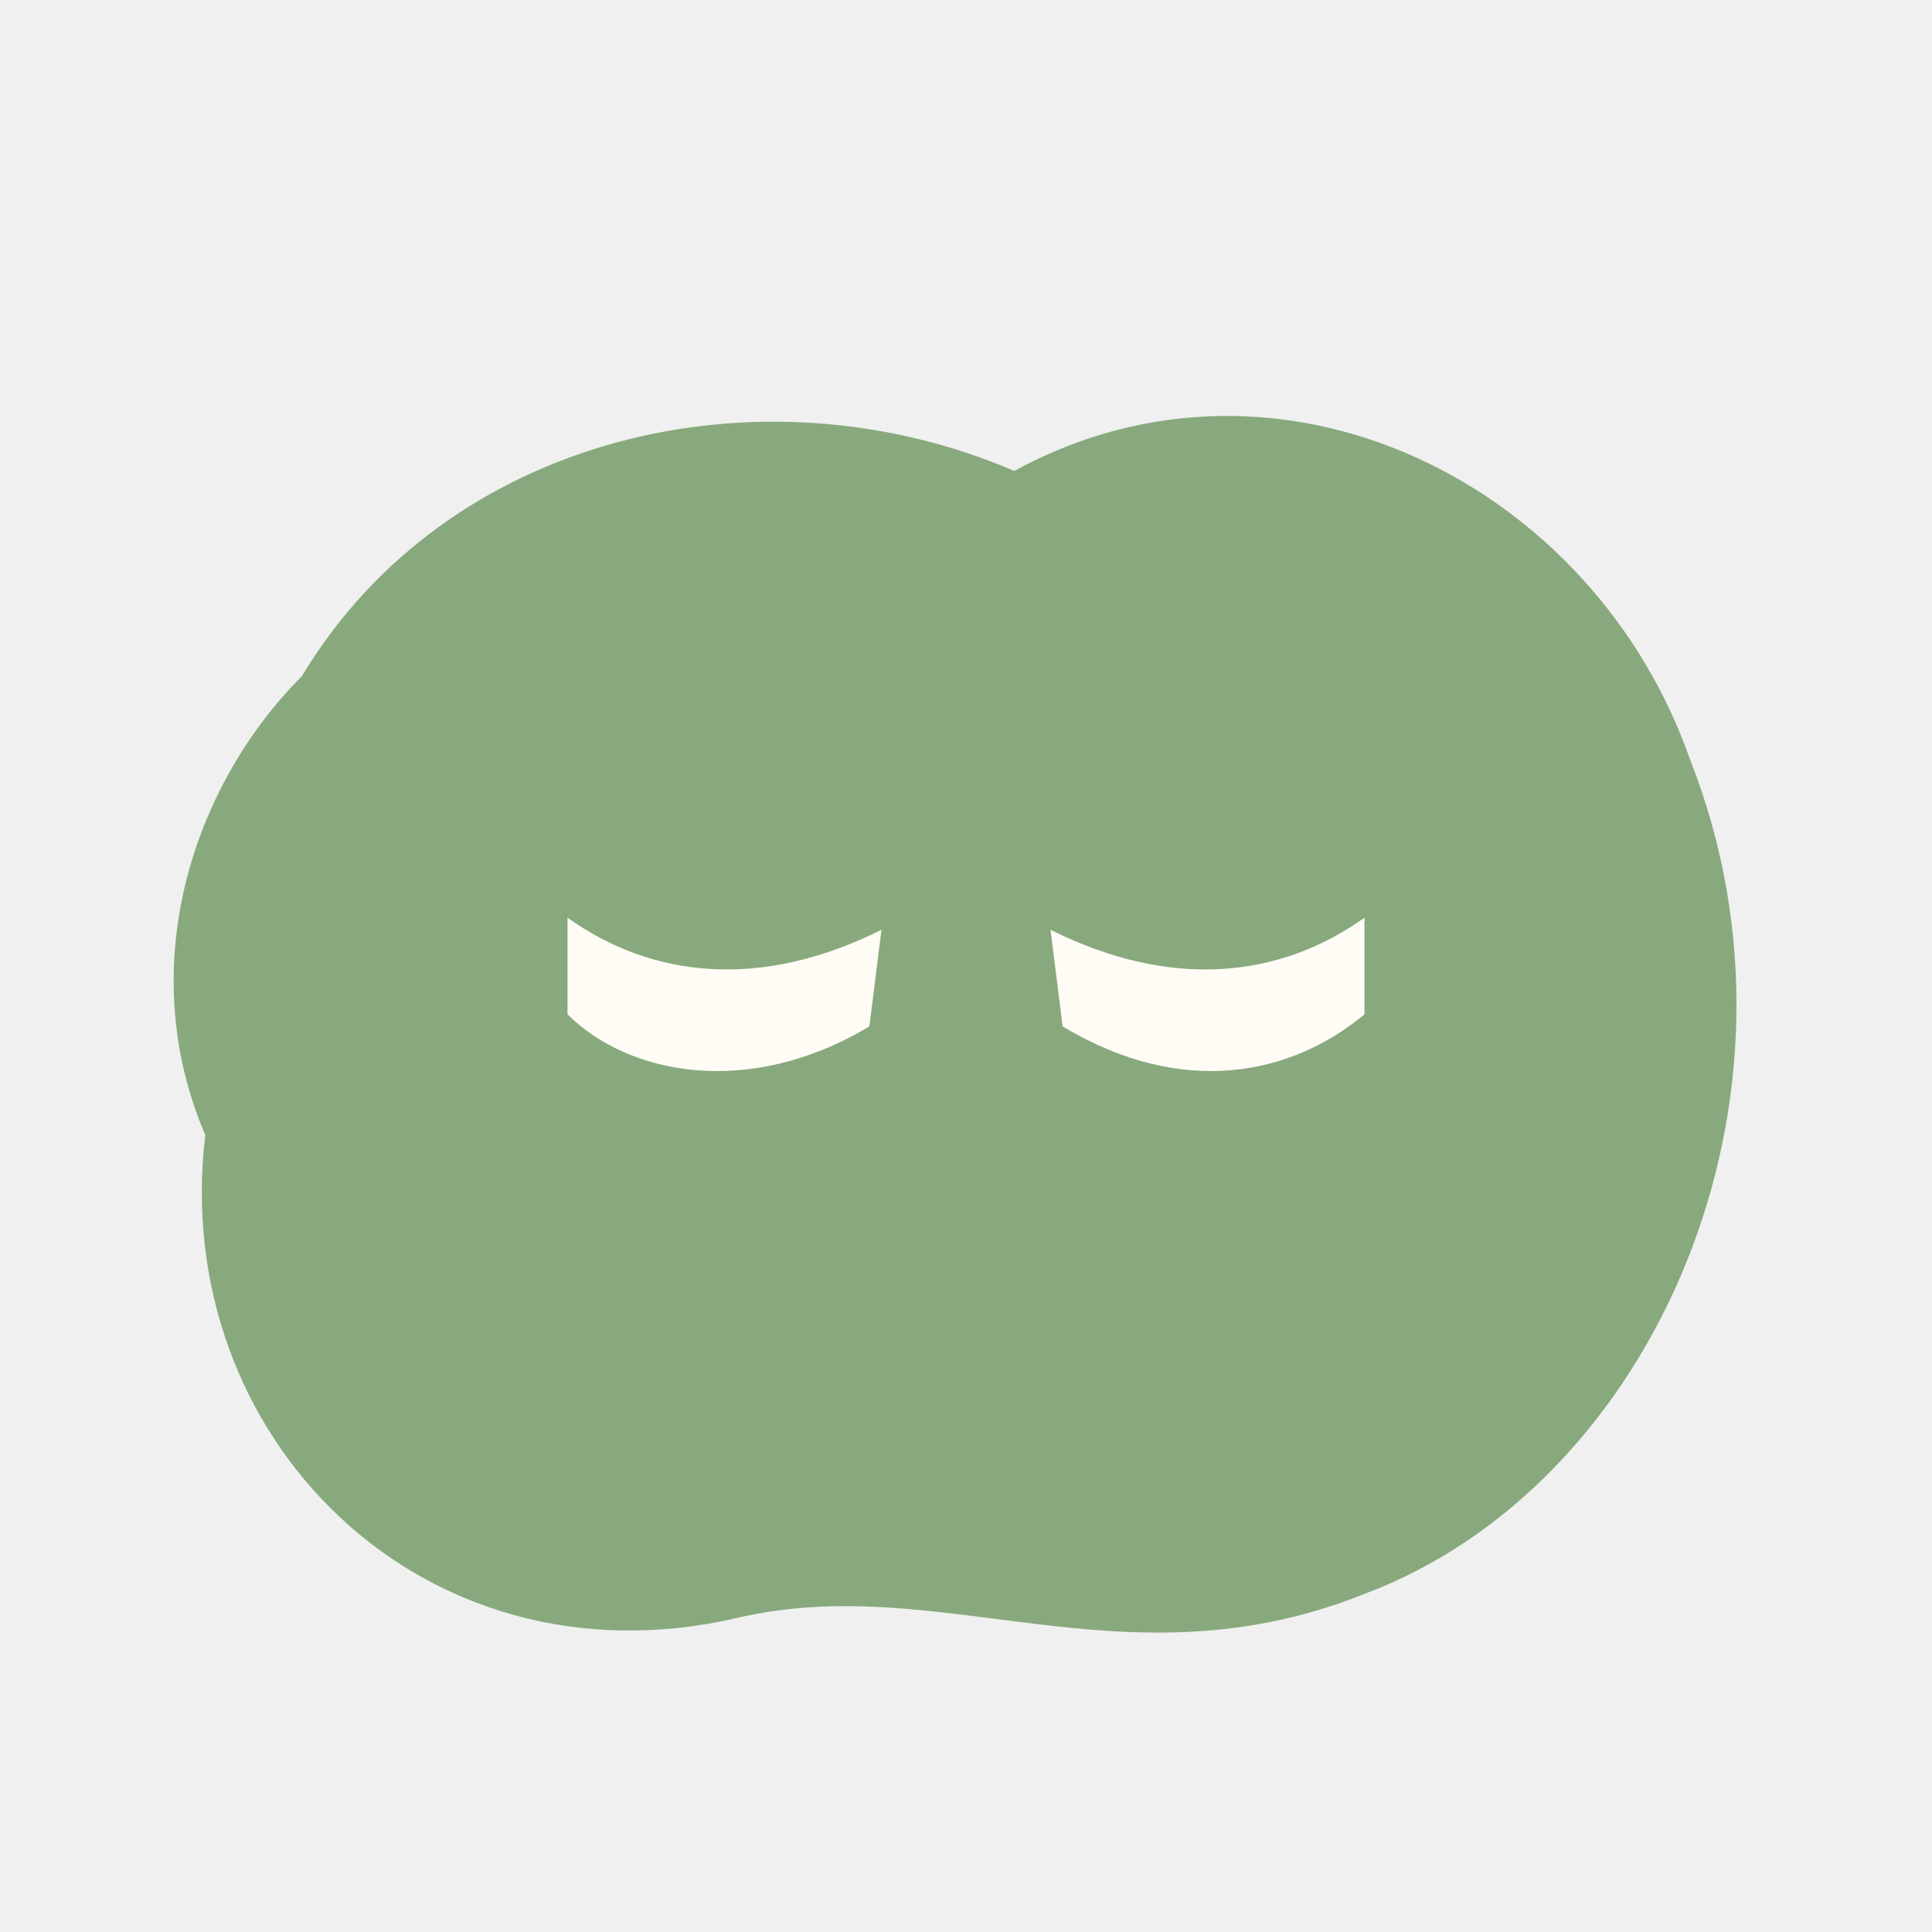
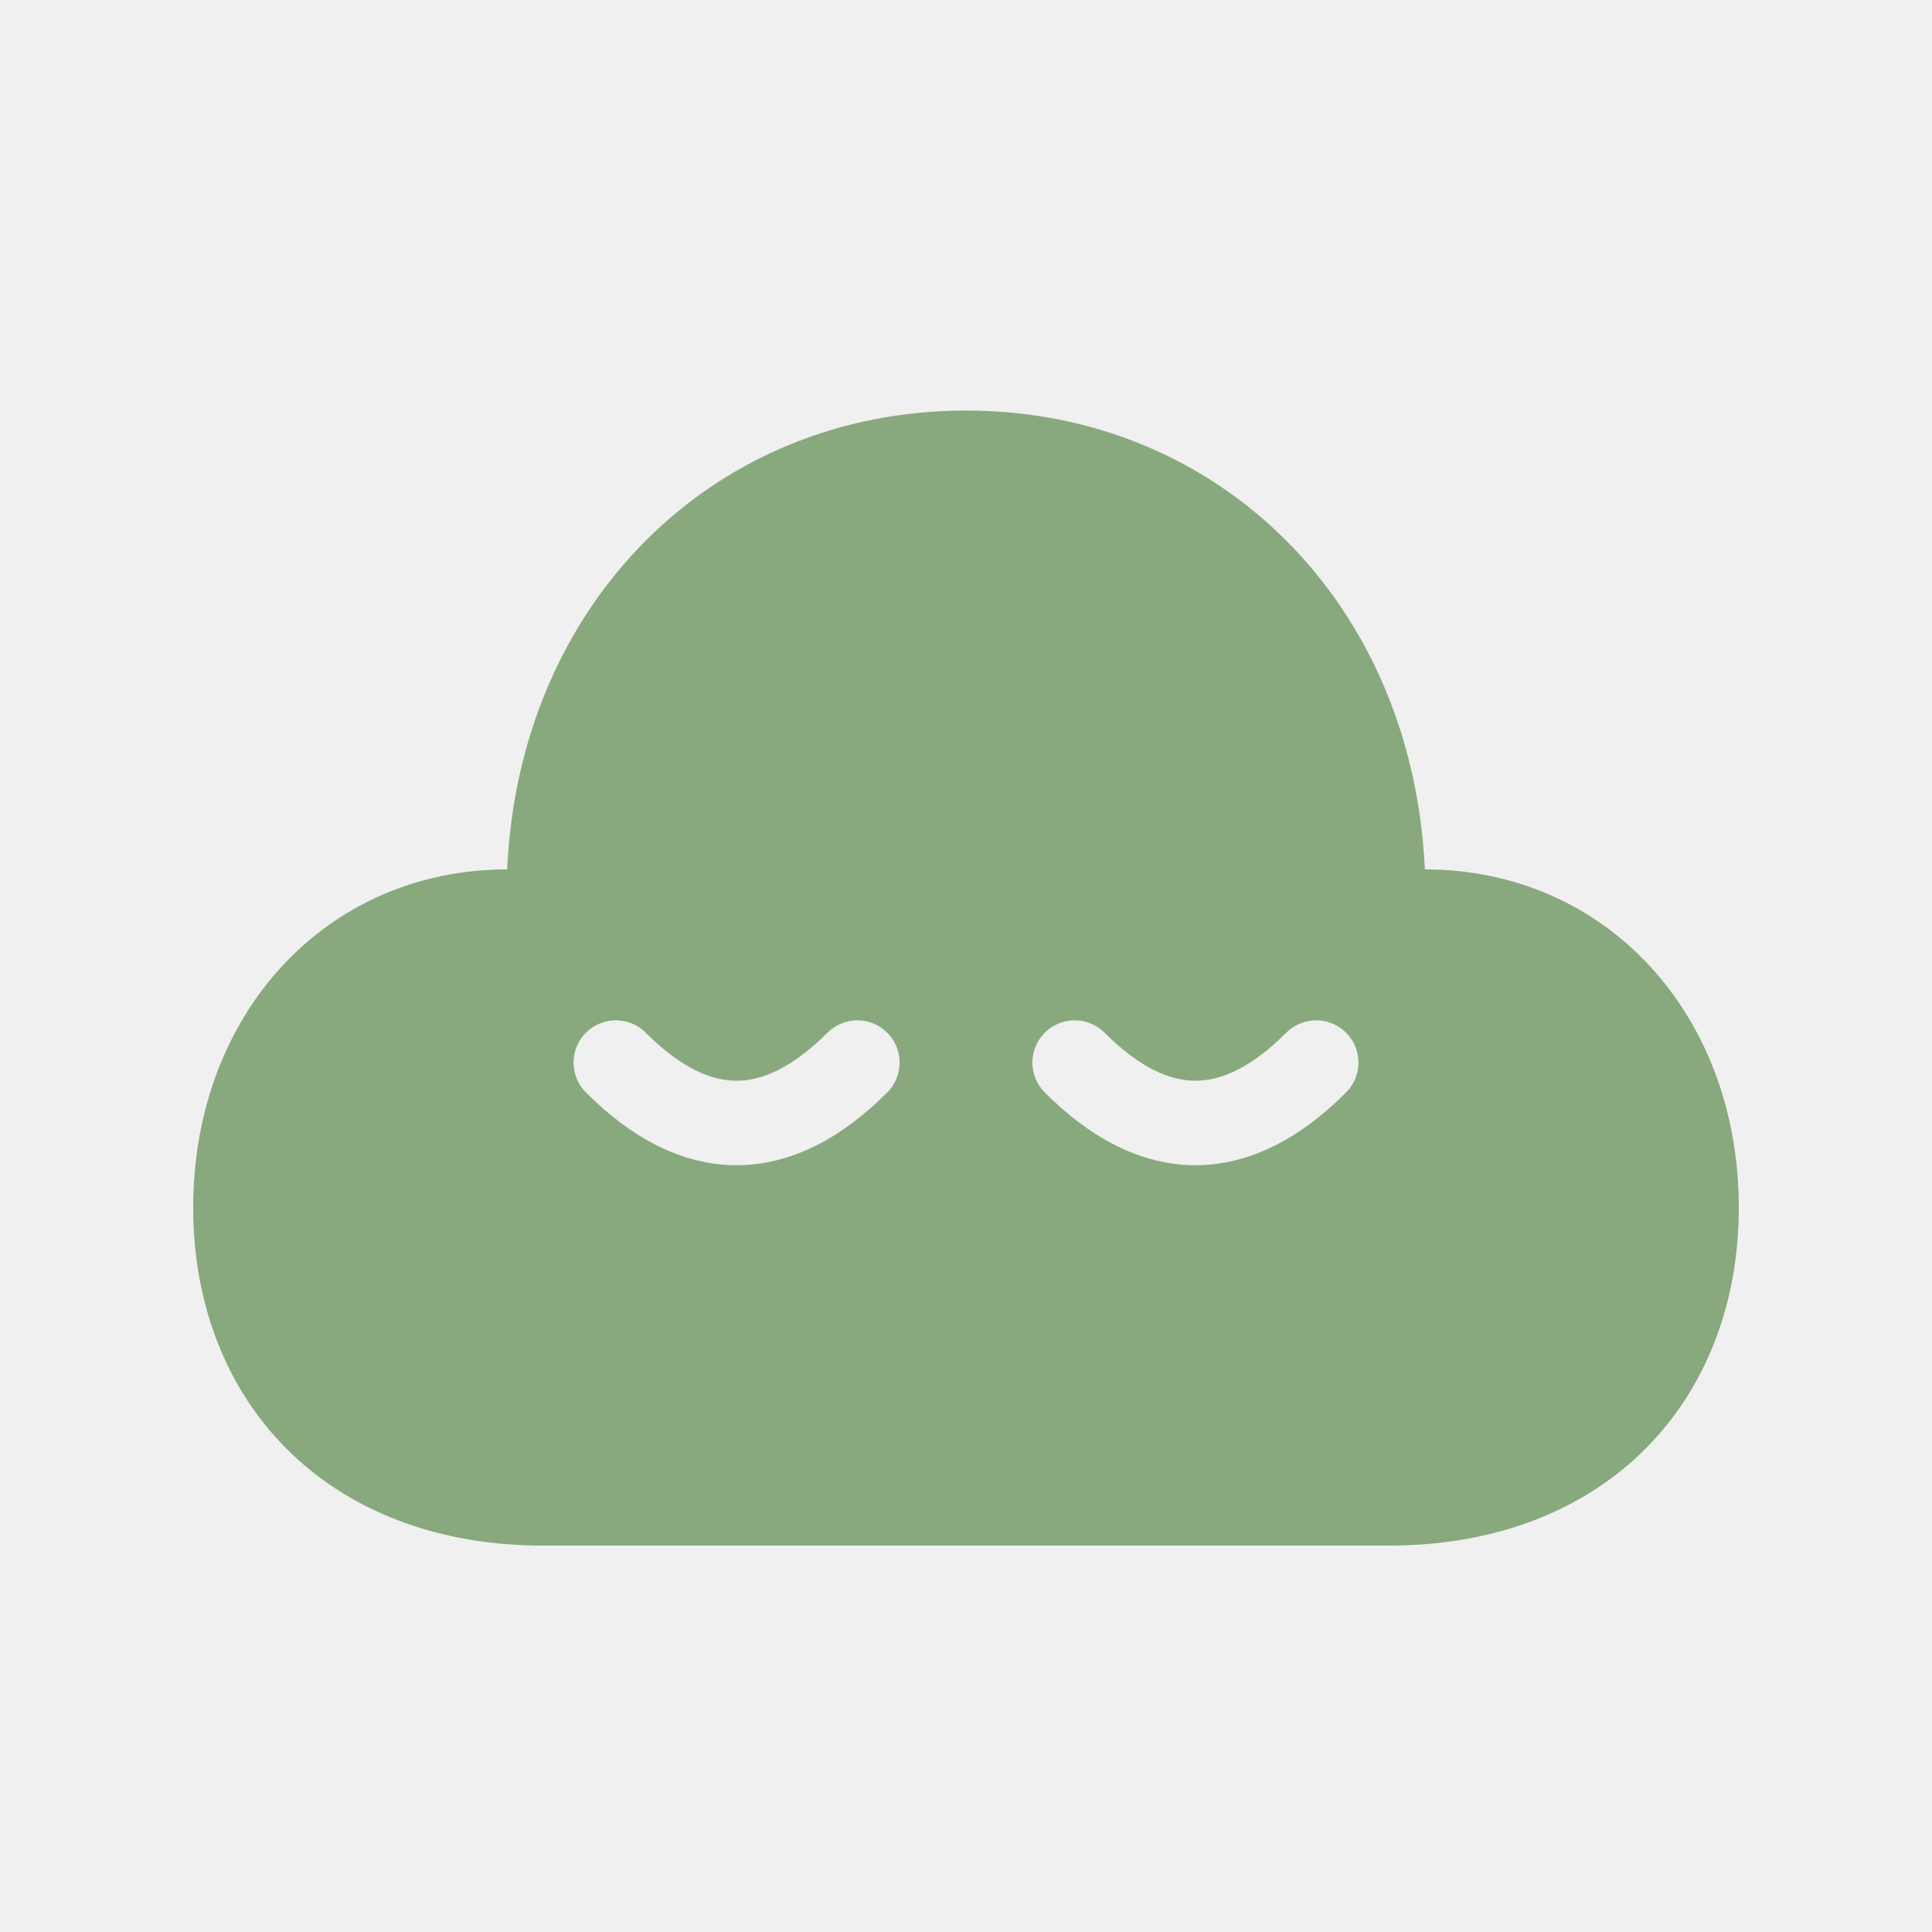
<svg xmlns="http://www.w3.org/2000/svg" viewBox="0 0 160 160" fill="none" role="img" aria-labelledby="calm-title calm-desc">
-   <path fill="#88A97D" d="M25 56C37 36 63 30 84 39C106 27 132 40 140 63C151 91 137 123 113 132C93 140 78 130 61 134C35 140 14 119 17 94C11 80 16 65 25 56Z" />
-   <g fill="#FFFCF6">
-     <path d="M47 76C54 81 63 82 73 77L72 85C62 91 52 89 47 84Z" />
-     <path d="M87 77C97 82 106 81 113 76L113 84C107 89 98 91 88 85Z" />
+   <defs>
+     <mask id="calm-eyes" maskUnits="userSpaceOnUse" x="0" y="0" width="160" height="160">
+       <rect width="160" height="160" fill="#fff" />
+       <g fill="#000">
+         <path d="M51 88Q61 98 71 88M89 88Q99 98 109 88" fill="none" stroke="#000" stroke-width="7" stroke-linecap="round" />
+       </g>
+     </mask>
+   </defs>
+   <g fill="#88A97D" mask="url(#calm-eyes)">
+     <path d="M45 128C27 128 16 116 16 100C16 84 27 72 42 72C43 50 59 34 80 34C101 34 117 50 118 72C133 72 144 84 144 100C144 116 133 128 115 128Z" />
  </g>
</svg>
